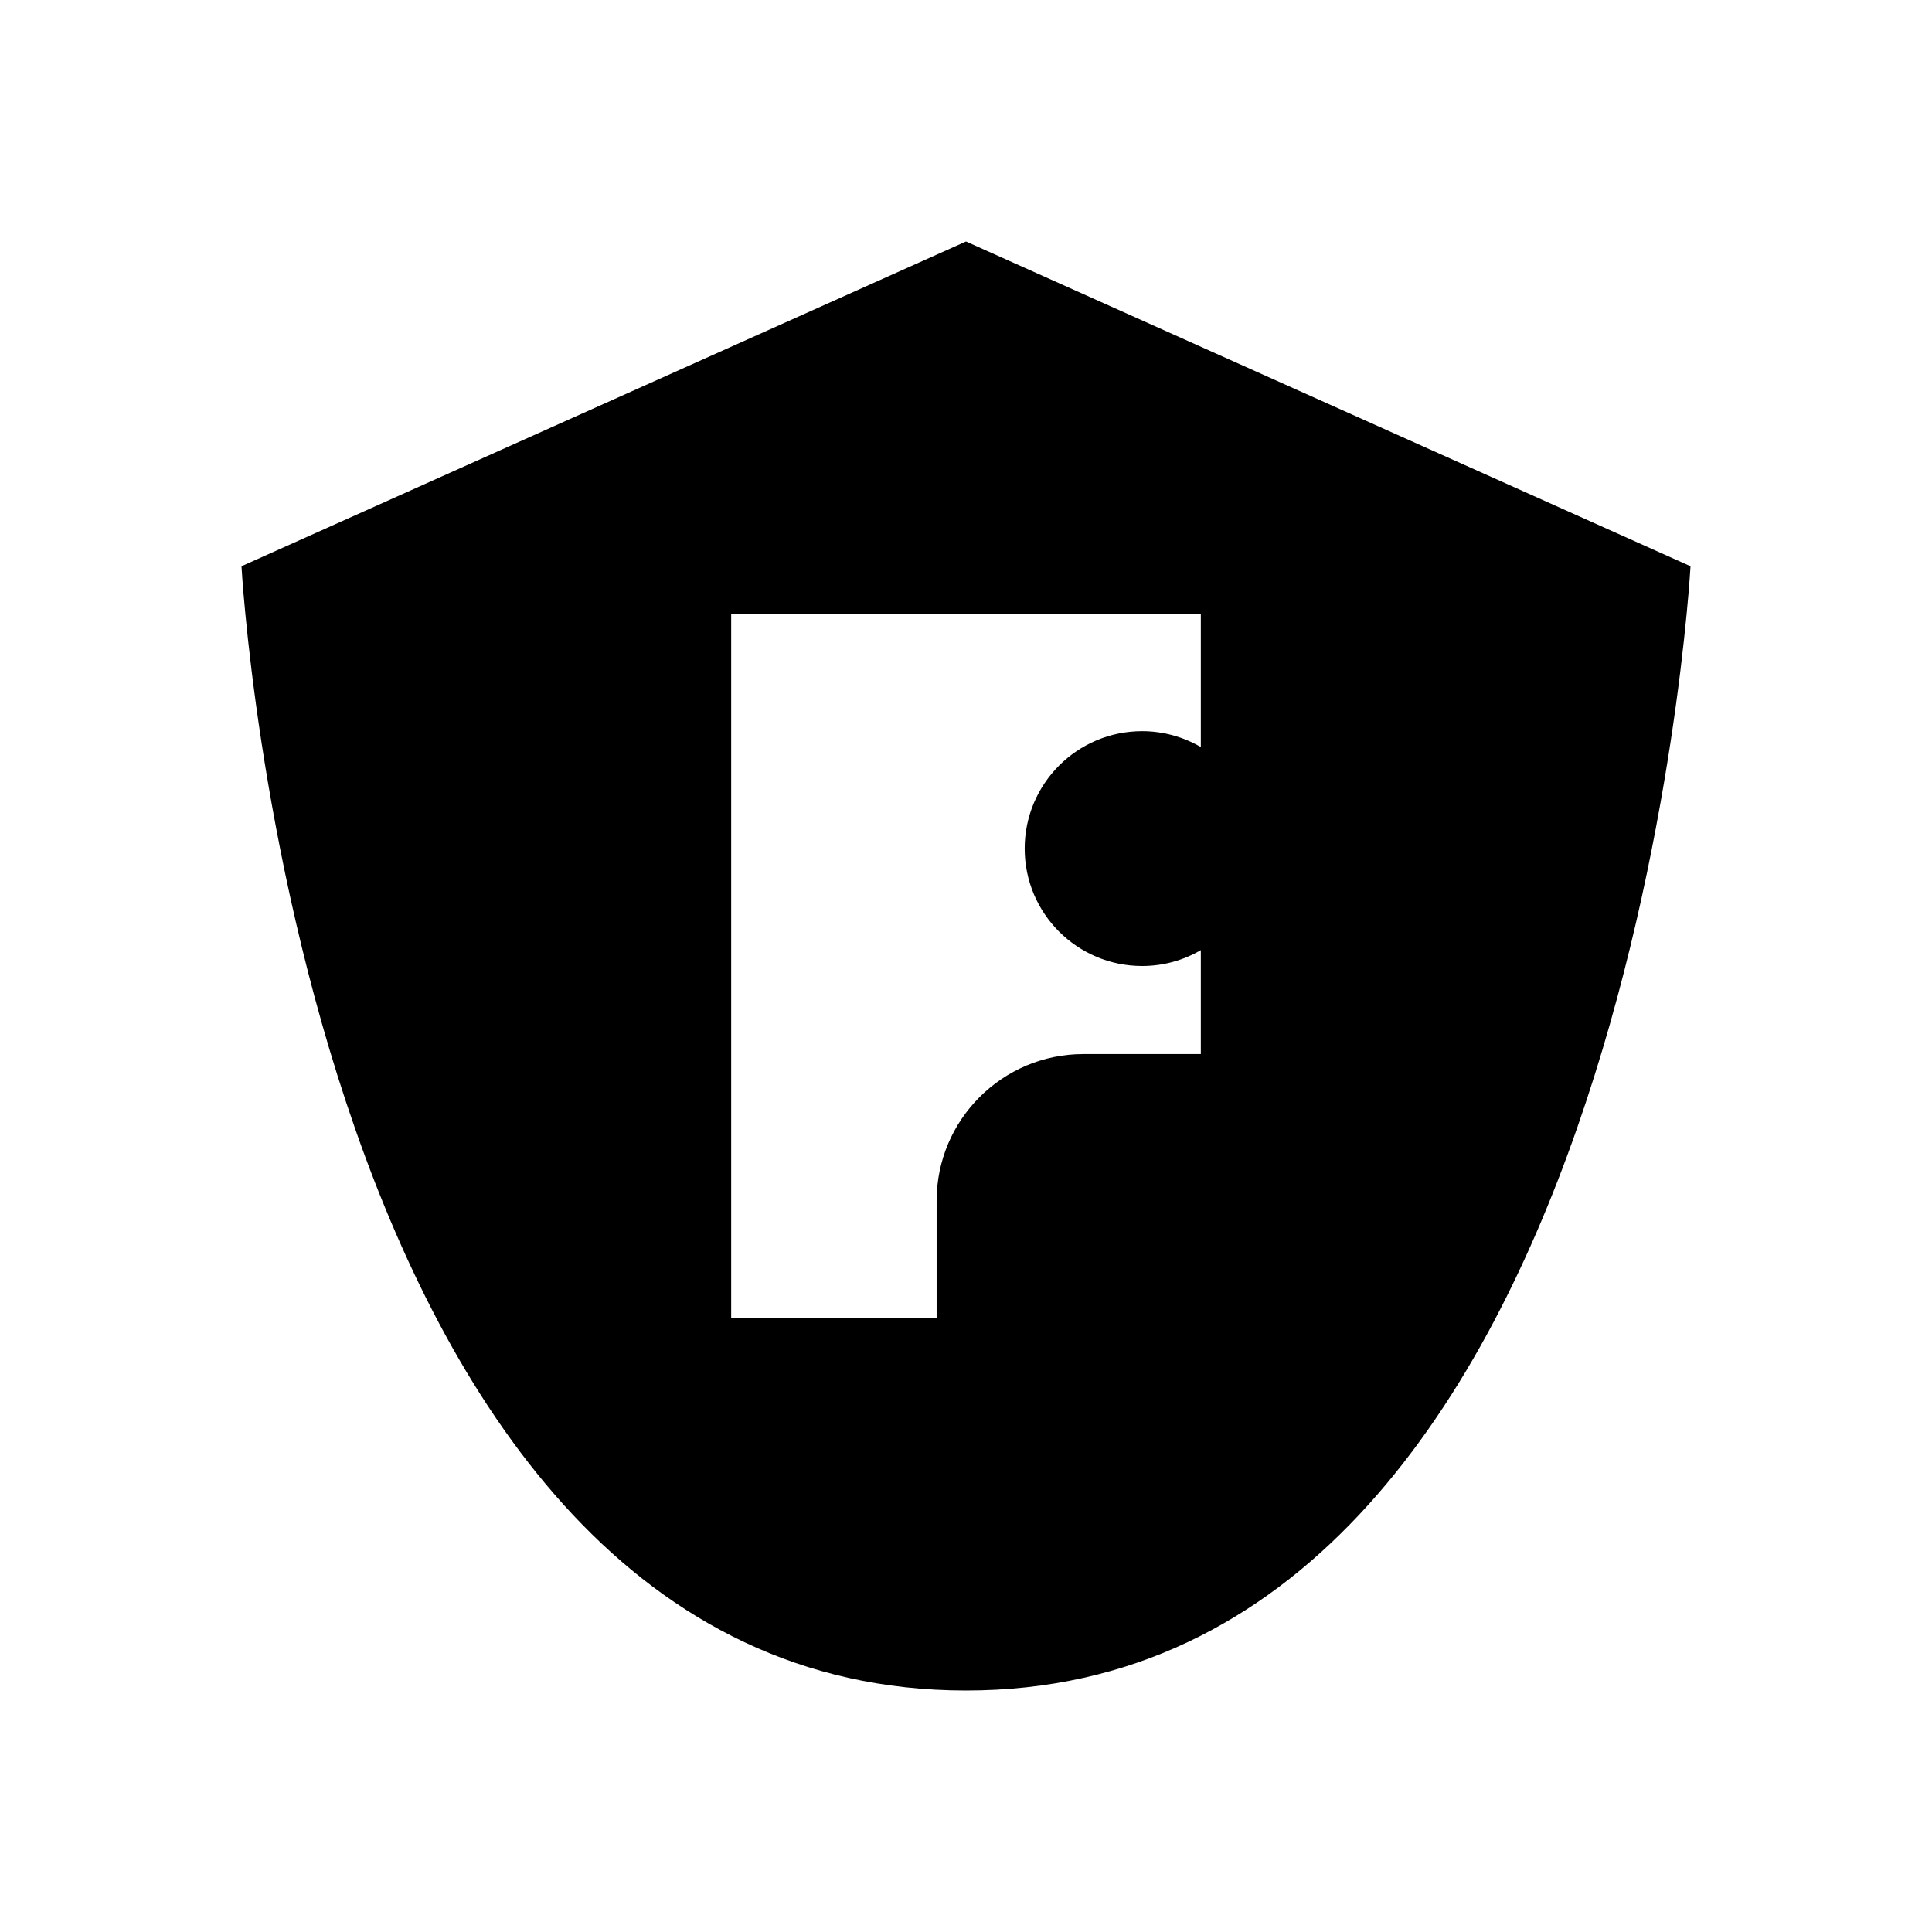
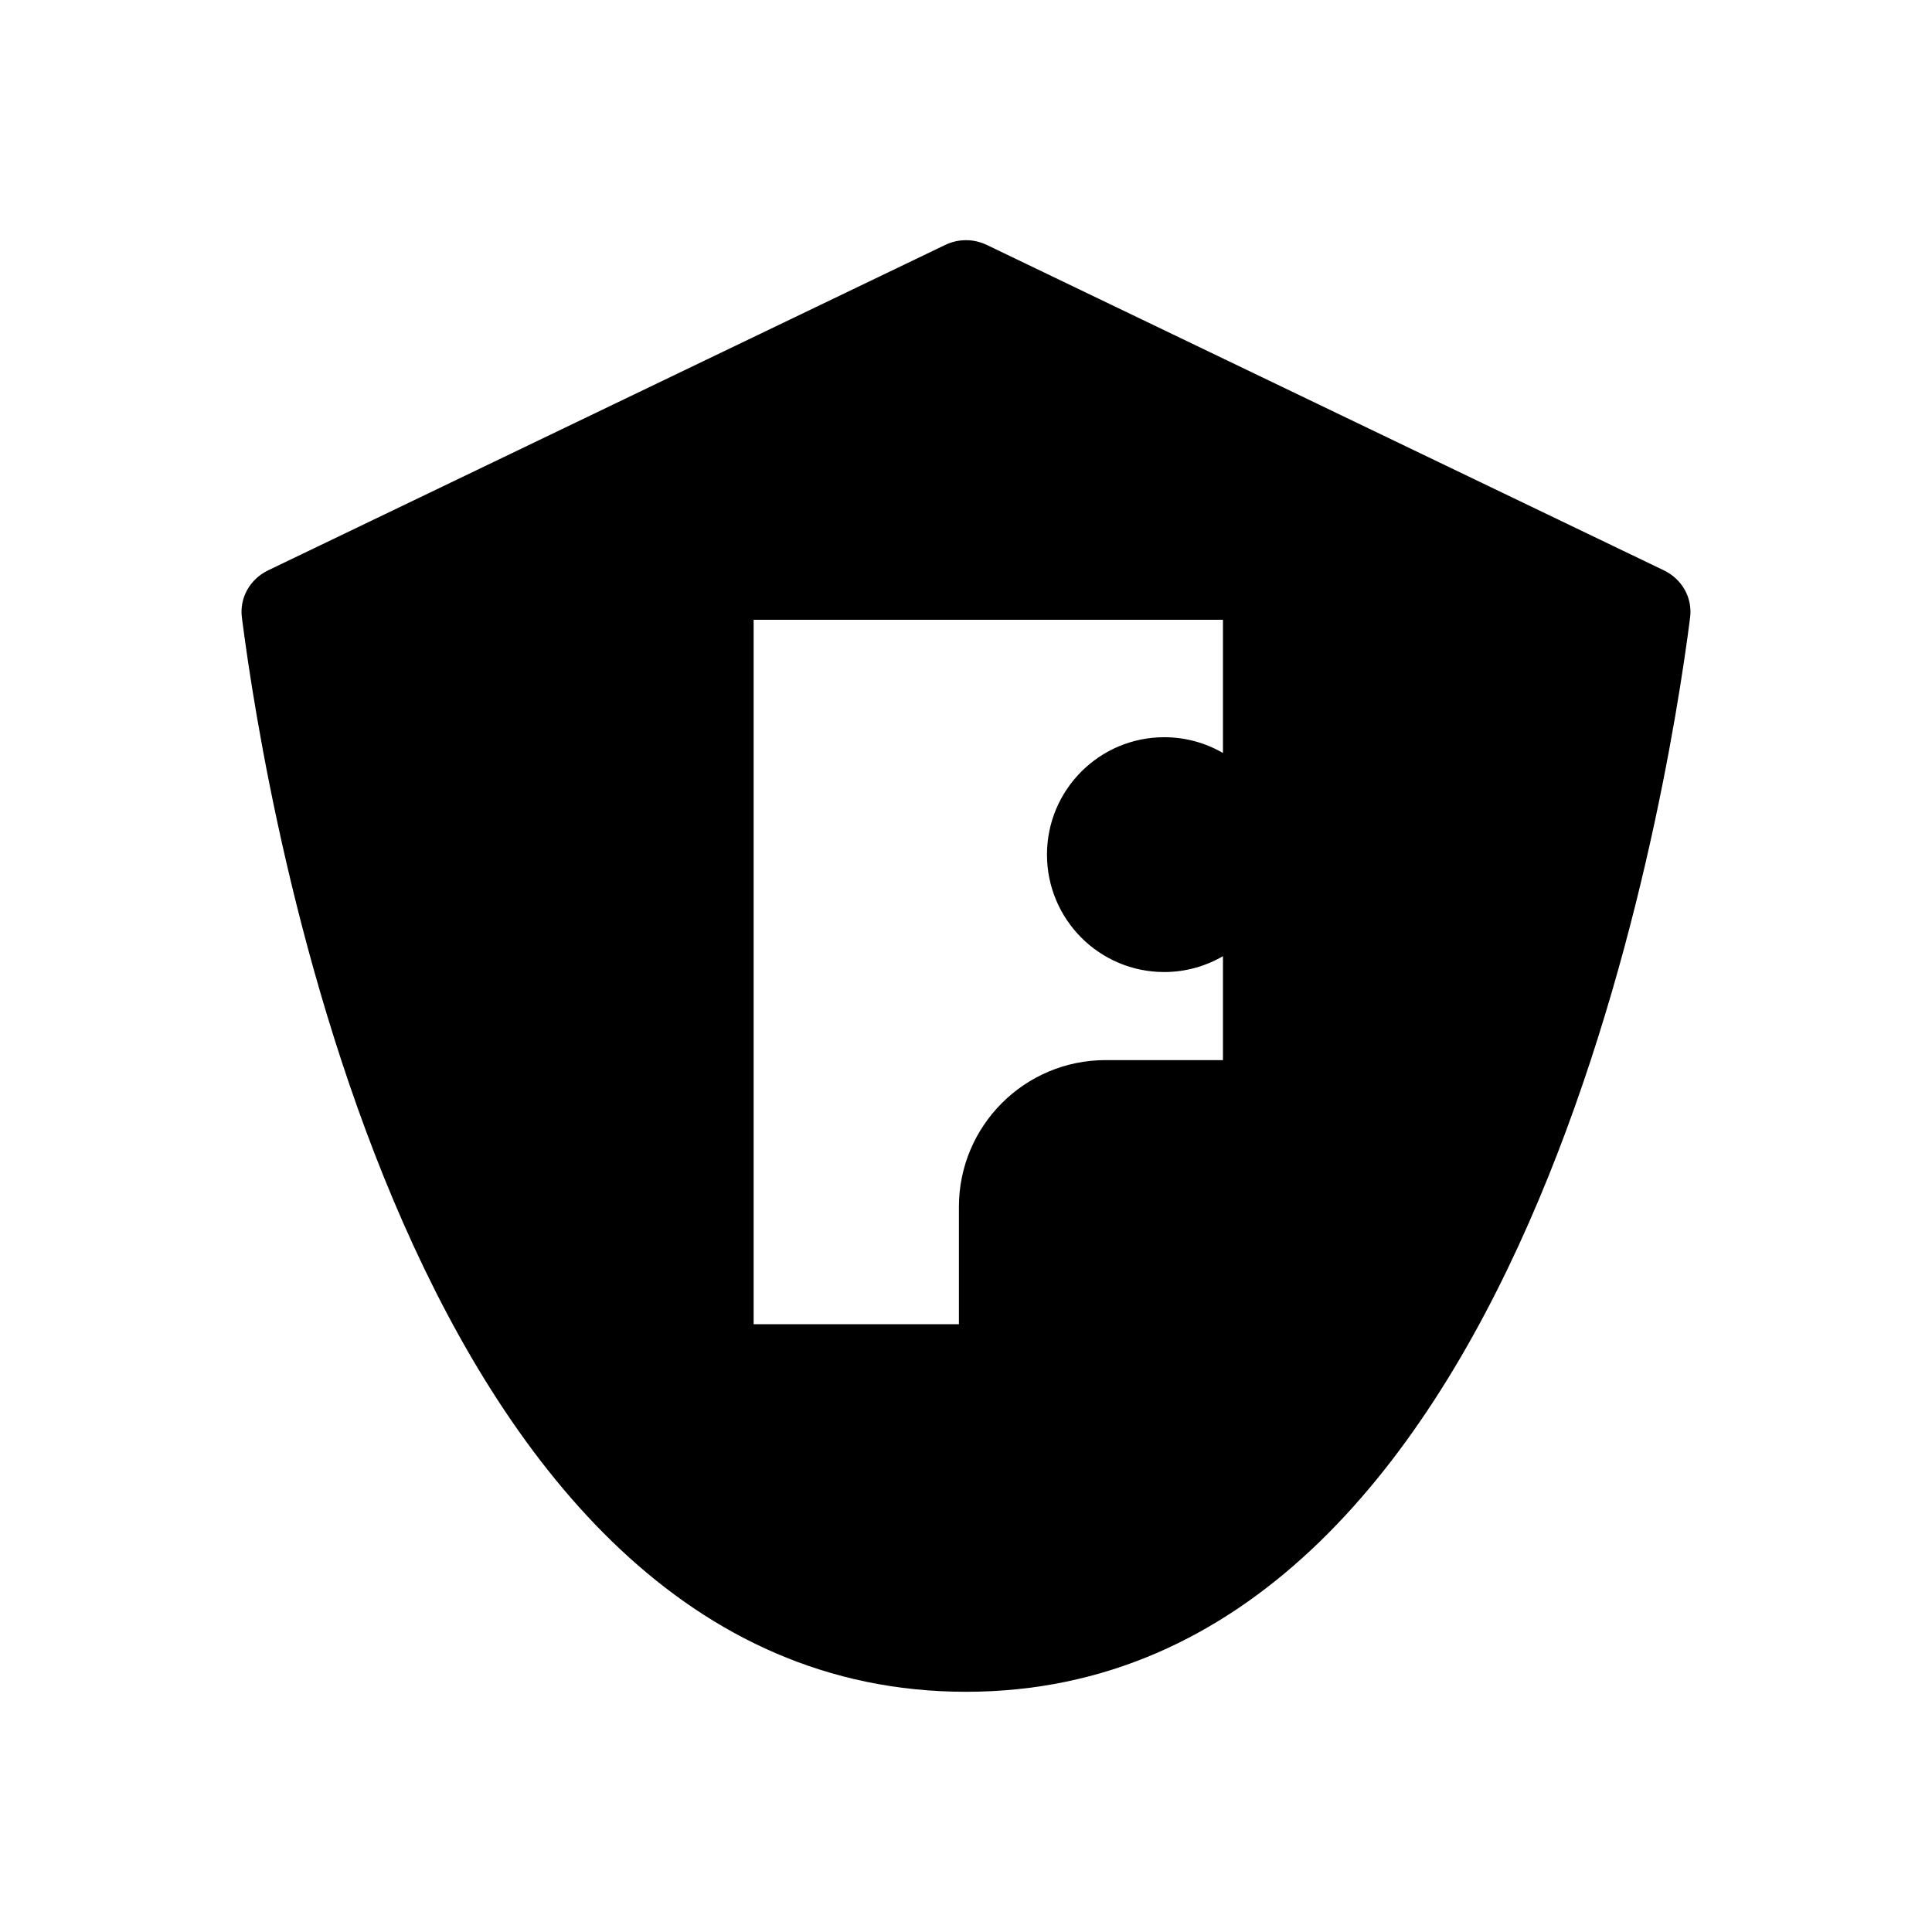
<svg xmlns="http://www.w3.org/2000/svg" width="24" height="24" viewBox="0 0 24 24" fill="none">
-   <path fill-rule="evenodd" clip-rule="evenodd" d="M3 7.034L12 3L21 7.034C21 7.034 20.24 21 12 21C3.76 21 3 7.034 3 7.034ZM14.917 13.094H13.459C12.452 13.094 11.635 13.91 11.635 14.917V16.375H9.083V7.625H14.917V9.28C14.702 9.156 14.454 9.083 14.188 9.083C13.382 9.083 12.729 9.736 12.729 10.542C12.729 11.347 13.382 12 14.188 12C14.454 12 14.702 11.928 14.917 11.803V13.094Z" fill="black" />
+   <path fill-rule="evenodd" clip-rule="evenodd" d="M11.741 3.043C11.905 2.964 12.095 2.964 12.259 3.043L20.667 7.084C20.893 7.192 21.027 7.424 20.995 7.672C20.704 9.952 18.932 21.016 12 21.016C5.068 21.016 3.296 9.952 3.005 7.672C2.973 7.424 3.107 7.192 3.333 7.084L11.741 3.043ZM15.192 13.169H13.735C12.728 13.169 11.912 13.985 11.912 14.992V16.45H9.362V7.699H15.192V9.354C14.978 9.23 14.729 9.158 14.463 9.158C13.658 9.158 13.006 9.811 13.006 10.616C13.006 11.422 13.658 12.075 14.463 12.075C14.729 12.075 14.978 12.002 15.192 11.878V13.169Z" fill="black" />
</svg>
